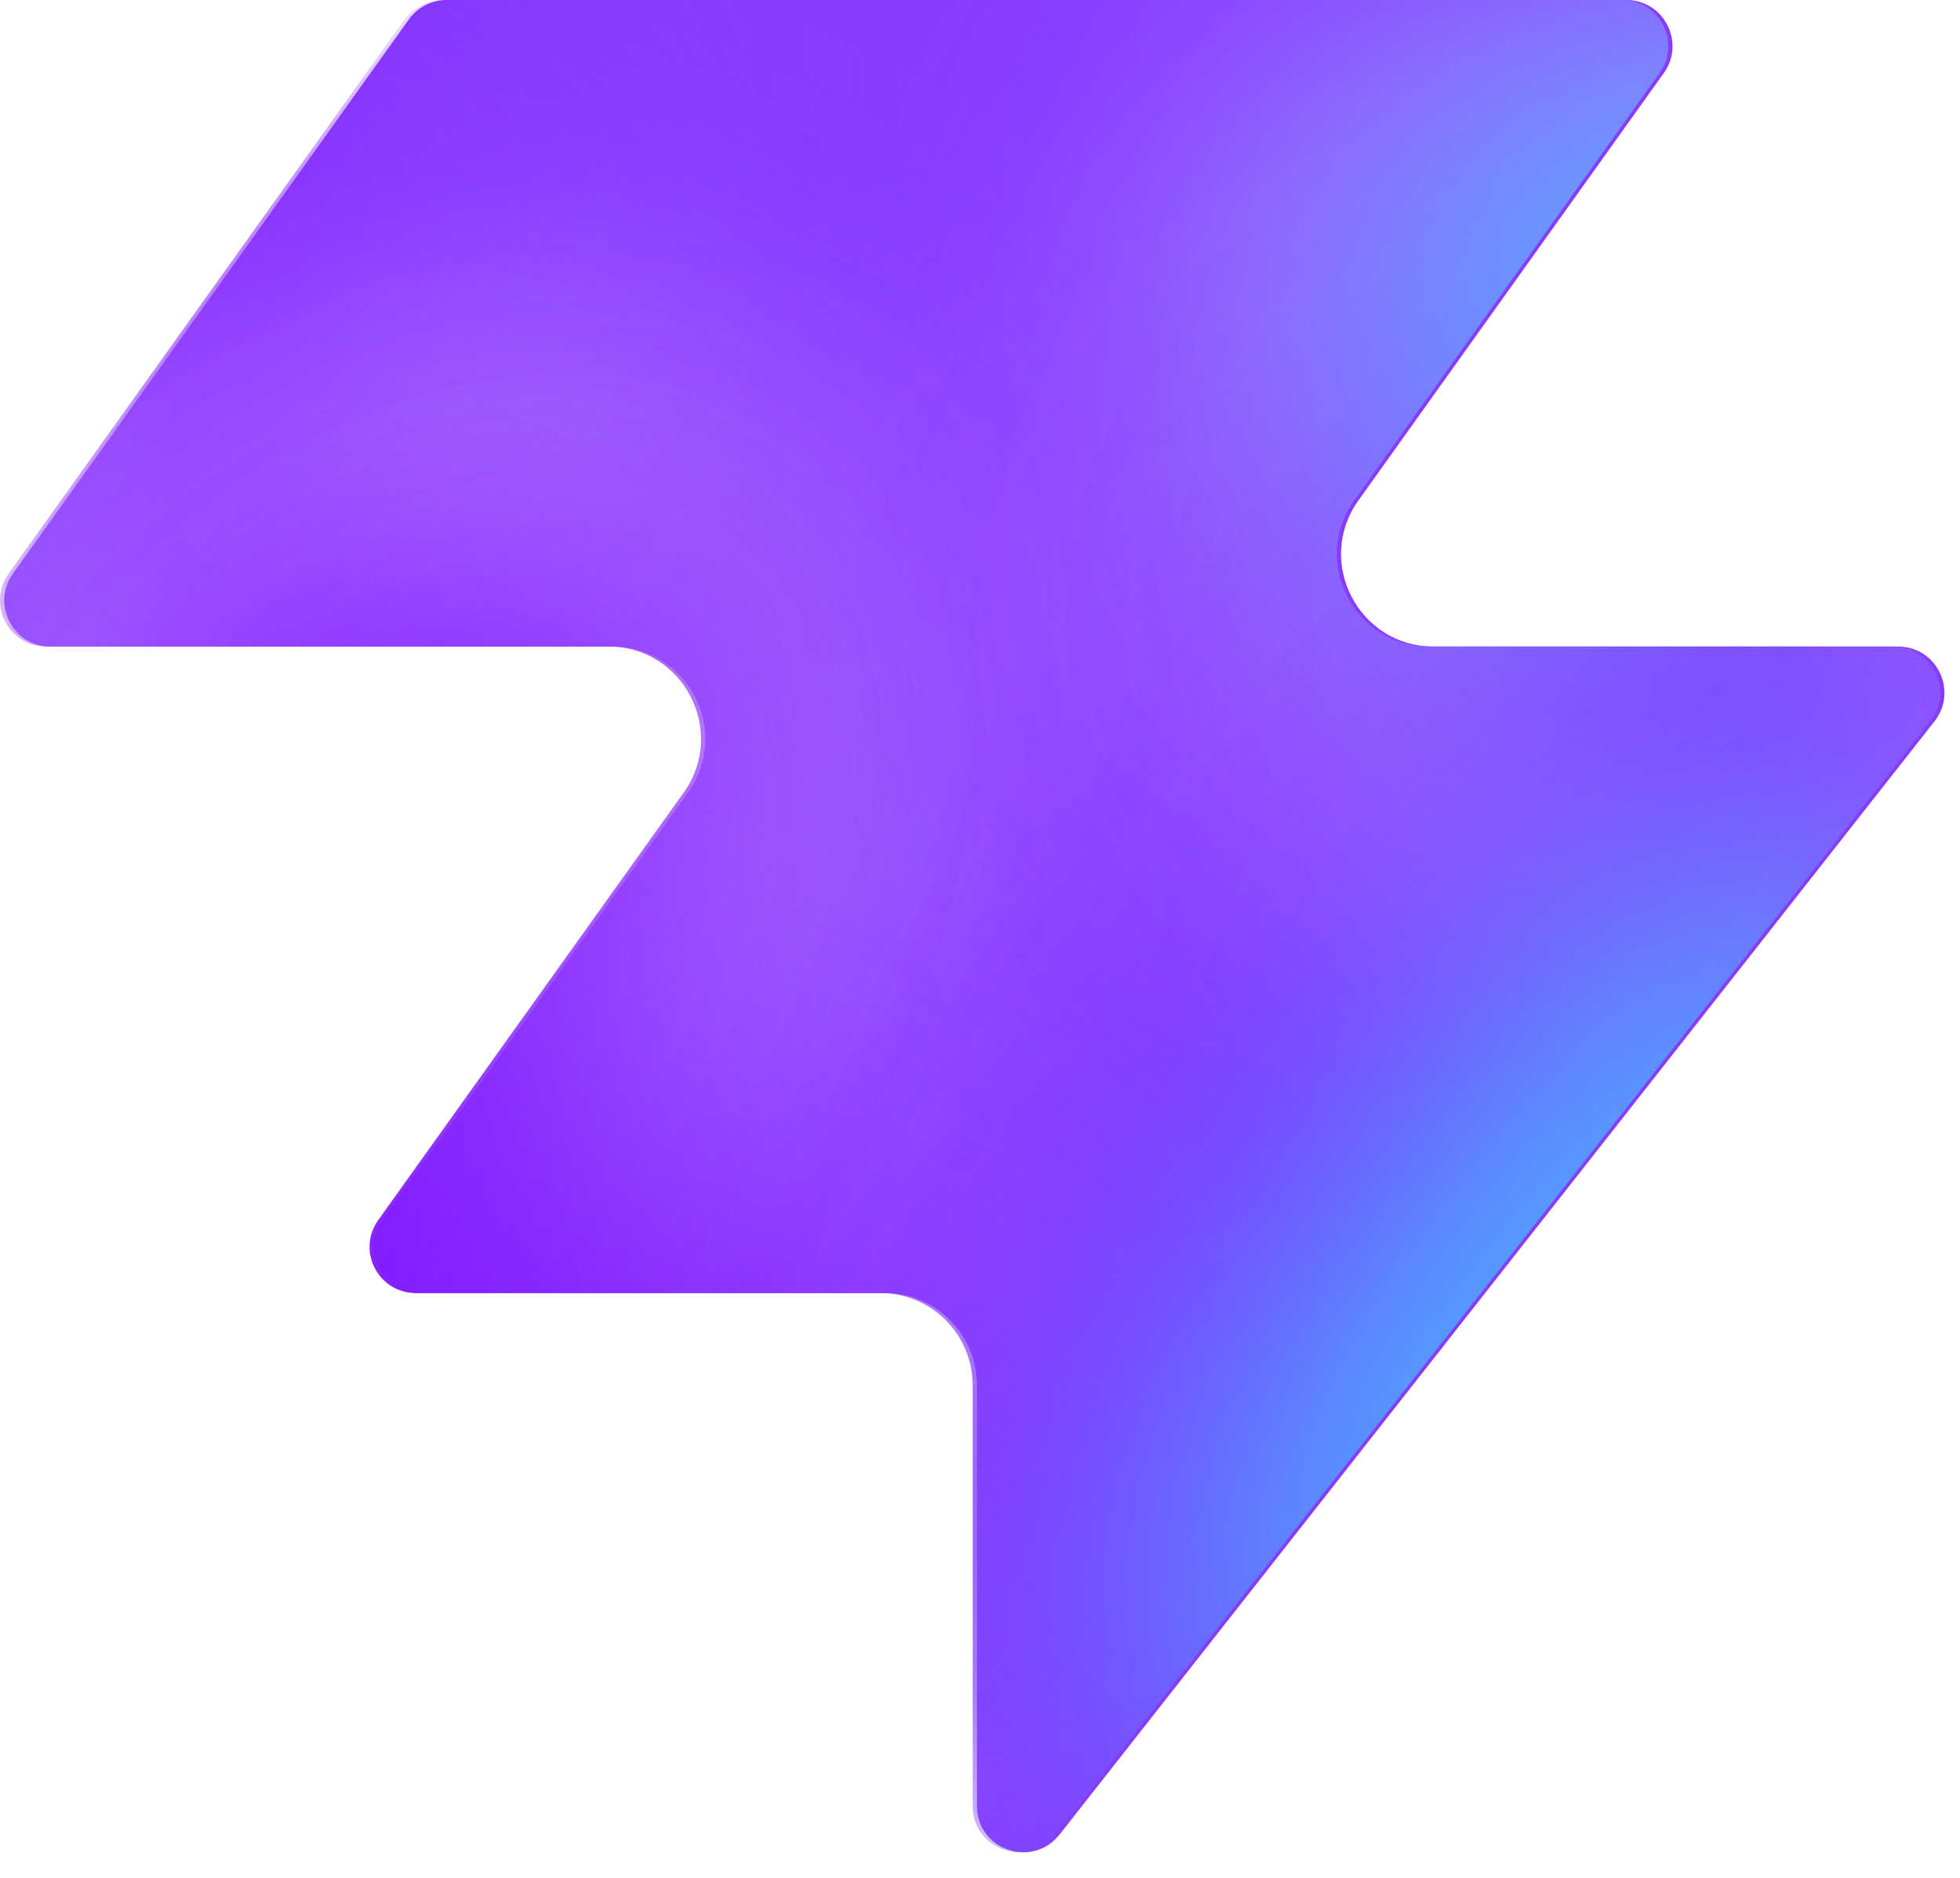
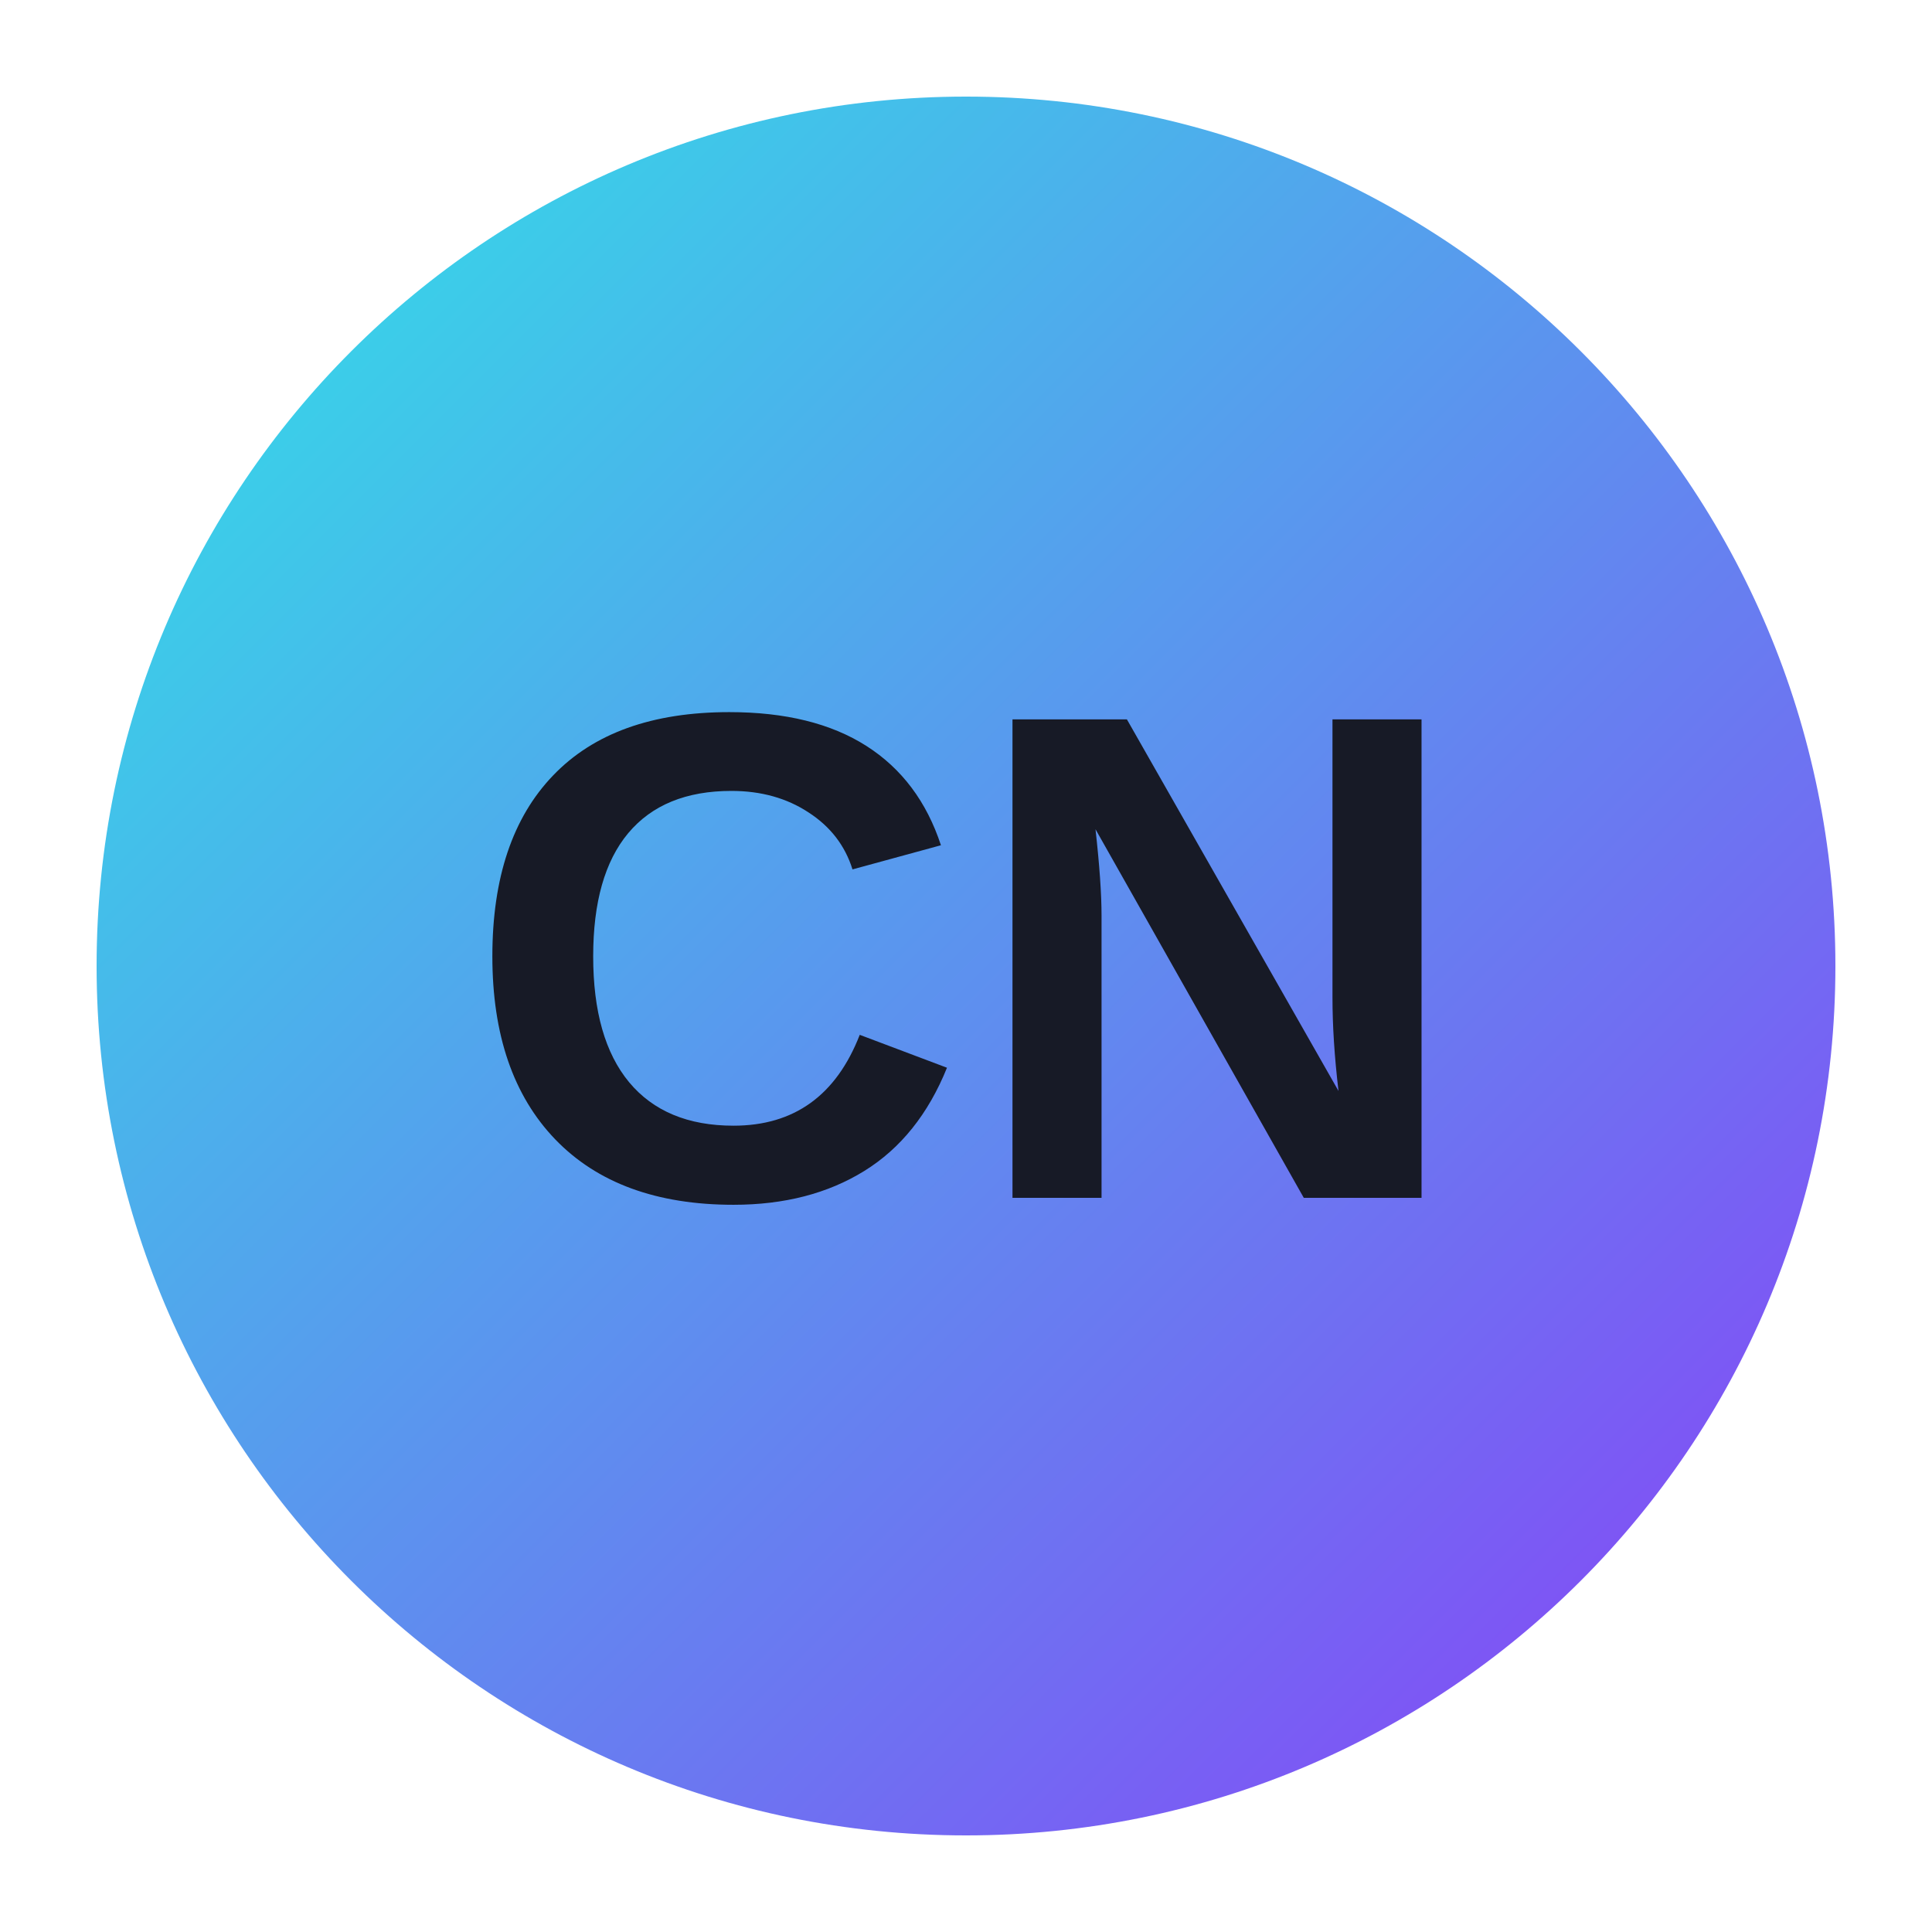
- <svg xmlns="http://www.w3.org/2000/svg" width="48" height="46" fill="none" viewBox="0 0 48 46">
-   <path fill="#863bff" d="M25.946 44.938c-.664.845-2.021.375-2.021-.698V33.937a2.26 2.26 0 0 0-2.262-2.262H10.287c-.92 0-1.456-1.04-.92-1.788l7.48-10.471c1.07-1.497 0-3.578-1.842-3.578H1.237c-.92 0-1.456-1.04-.92-1.788L10.013.474c.214-.297.556-.474.92-.474h28.894c.92 0 1.456 1.04.92 1.788l-7.48 10.471c-1.07 1.498 0 3.579 1.842 3.579h11.377c.943 0 1.473 1.088.89 1.83L25.947 44.94z" style="fill:#863bff;fill:color(display-p3 .525 .23 1);fill-opacity:1" />
-   <mask id="a" width="48" height="46" x="0" y="0" maskUnits="userSpaceOnUse" style="mask-type:alpha">
-     <path fill="#000" d="M25.842 44.938c-.664.844-2.021.375-2.021-.698V33.937a2.26 2.26 0 0 0-2.262-2.262H10.183c-.92 0-1.456-1.04-.92-1.788l7.48-10.471c1.07-1.498 0-3.579-1.842-3.579H1.133c-.92 0-1.456-1.04-.92-1.787L9.91.473c.214-.297.556-.474.92-.474h28.894c.92 0 1.456 1.04.92 1.788l-7.48 10.471c-1.07 1.498 0 3.578 1.842 3.578h11.377c.943 0 1.473 1.088.89 1.832L25.843 44.94z" style="fill:#000;fill-opacity:1" />
-   </mask>
-   <g mask="url(#a)">
-     <g filter="url(#b)">
-       <ellipse cx="5.508" cy="14.704" fill="#ede6ff" rx="5.508" ry="14.704" style="fill:#ede6ff;fill:color(display-p3 .927 .903 1);fill-opacity:1" transform="matrix(.00324 1 1 -.00324 -4.47 31.516)" />
-     </g>
-     <g filter="url(#c)">
-       <ellipse cx="10.399" cy="29.851" fill="#ede6ff" rx="10.399" ry="29.851" style="fill:#ede6ff;fill:color(display-p3 .927 .903 1);fill-opacity:1" transform="matrix(.00324 1 1 -.00324 -39.328 7.883)" />
-     </g>
-     <g filter="url(#d)">
-       <ellipse cx="5.508" cy="30.487" fill="#7e14ff" rx="5.508" ry="30.487" style="fill:#7e14ff;fill:color(display-p3 .492 .077 1);fill-opacity:1" transform="rotate(89.814 -25.913 -14.639)scale(1 -1)" />
-     </g>
-     <g filter="url(#e)">
-       <ellipse cx="5.508" cy="30.599" fill="#7e14ff" rx="5.508" ry="30.599" style="fill:#7e14ff;fill:color(display-p3 .492 .077 1);fill-opacity:1" transform="rotate(89.814 -32.644 -3.334)scale(1 -1)" />
-     </g>
-     <g filter="url(#f)">
-       <ellipse cx="5.508" cy="30.599" fill="#7e14ff" rx="5.508" ry="30.599" style="fill:#7e14ff;fill:color(display-p3 .492 .077 1);fill-opacity:1" transform="matrix(.00324 1 1 -.00324 -34.34 30.47)" />
-     </g>
-     <g filter="url(#g)">
-       <ellipse cx="14.072" cy="22.078" fill="#ede6ff" rx="14.072" ry="22.078" style="fill:#ede6ff;fill:color(display-p3 .927 .903 1);fill-opacity:1" transform="rotate(93.35 24.506 48.493)scale(-1 1)" />
-     </g>
-     <g filter="url(#h)">
-       <ellipse cx="3.47" cy="21.501" fill="#7e14ff" rx="3.47" ry="21.501" style="fill:#7e14ff;fill:color(display-p3 .492 .077 1);fill-opacity:1" transform="rotate(89.009 28.708 47.59)scale(-1 1)" />
-     </g>
-     <g filter="url(#i)">
-       <ellipse cx="3.47" cy="21.501" fill="#7e14ff" rx="3.47" ry="21.501" style="fill:#7e14ff;fill:color(display-p3 .492 .077 1);fill-opacity:1" transform="rotate(89.009 28.708 47.59)scale(-1 1)" />
-     </g>
-     <g filter="url(#j)">
-       <ellipse cx=".387" cy="8.972" fill="#7e14ff" rx="4.407" ry="29.108" style="fill:#7e14ff;fill:color(display-p3 .492 .077 1);fill-opacity:1" transform="rotate(39.51 .387 8.972)" />
-     </g>
-     <g filter="url(#k)">
-       <ellipse cx="47.523" cy="-6.092" fill="#7e14ff" rx="4.407" ry="29.108" style="fill:#7e14ff;fill:color(display-p3 .492 .077 1);fill-opacity:1" transform="rotate(37.892 47.523 -6.092)" />
-     </g>
-     <g filter="url(#l)">
-       <ellipse cx="41.412" cy="6.333" fill="#47bfff" rx="5.971" ry="9.665" style="fill:#47bfff;fill:color(display-p3 .28 .748 1);fill-opacity:1" transform="rotate(37.892 41.412 6.333)" />
-     </g>
-     <g filter="url(#m)">
-       <ellipse cx="-1.879" cy="38.332" fill="#7e14ff" rx="4.407" ry="29.108" style="fill:#7e14ff;fill:color(display-p3 .492 .077 1);fill-opacity:1" transform="rotate(37.892 -1.88 38.332)" />
-     </g>
-     <g filter="url(#n)">
-       <ellipse cx="-1.879" cy="38.332" fill="#7e14ff" rx="4.407" ry="29.108" style="fill:#7e14ff;fill:color(display-p3 .492 .077 1);fill-opacity:1" transform="rotate(37.892 -1.88 38.332)" />
-     </g>
-     <g filter="url(#o)">
-       <ellipse cx="35.651" cy="29.907" fill="#7e14ff" rx="4.407" ry="29.108" style="fill:#7e14ff;fill:color(display-p3 .492 .077 1);fill-opacity:1" transform="rotate(37.892 35.651 29.907)" />
-     </g>
-     <g filter="url(#p)">
-       <ellipse cx="38.418" cy="32.4" fill="#47bfff" rx="5.971" ry="15.297" style="fill:#47bfff;fill:color(display-p3 .28 .748 1);fill-opacity:1" transform="rotate(37.892 38.418 32.4)" />
-     </g>
-   </g>
+ <svg xmlns="http://www.w3.org/2000/svg" viewBox="0 0 100 100">
  <defs>
-     <filter id="b" width="60.045" height="41.654" x="-19.77" y="16.149" color-interpolation-filters="sRGB" filterUnits="userSpaceOnUse">
-       <feFlood flood-opacity="0" result="BackgroundImageFix" />
-       <feBlend in="SourceGraphic" in2="BackgroundImageFix" result="shape" />
-       <feGaussianBlur result="effect1_foregroundBlur_2002_17158" stdDeviation="7.659" />
-     </filter>
-     <filter id="c" width="90.34" height="51.437" x="-54.613" y="-7.533" color-interpolation-filters="sRGB" filterUnits="userSpaceOnUse">
-       <feFlood flood-opacity="0" result="BackgroundImageFix" />
-       <feBlend in="SourceGraphic" in2="BackgroundImageFix" result="shape" />
-       <feGaussianBlur result="effect1_foregroundBlur_2002_17158" stdDeviation="7.659" />
-     </filter>
-     <filter id="d" width="79.355" height="29.4" x="-49.64" y="2.03" color-interpolation-filters="sRGB" filterUnits="userSpaceOnUse">
-       <feFlood flood-opacity="0" result="BackgroundImageFix" />
-       <feBlend in="SourceGraphic" in2="BackgroundImageFix" result="shape" />
-       <feGaussianBlur result="effect1_foregroundBlur_2002_17158" stdDeviation="4.596" />
-     </filter>
-     <filter id="e" width="79.579" height="29.4" x="-45.045" y="20.029" color-interpolation-filters="sRGB" filterUnits="userSpaceOnUse">
-       <feFlood flood-opacity="0" result="BackgroundImageFix" />
-       <feBlend in="SourceGraphic" in2="BackgroundImageFix" result="shape" />
-       <feGaussianBlur result="effect1_foregroundBlur_2002_17158" stdDeviation="4.596" />
-     </filter>
-     <filter id="f" width="79.579" height="29.4" x="-43.513" y="21.178" color-interpolation-filters="sRGB" filterUnits="userSpaceOnUse">
-       <feFlood flood-opacity="0" result="BackgroundImageFix" />
-       <feBlend in="SourceGraphic" in2="BackgroundImageFix" result="shape" />
-       <feGaussianBlur result="effect1_foregroundBlur_2002_17158" stdDeviation="4.596" />
-     </filter>
-     <filter id="g" width="74.749" height="58.852" x="15.756" y="-17.901" color-interpolation-filters="sRGB" filterUnits="userSpaceOnUse">
-       <feFlood flood-opacity="0" result="BackgroundImageFix" />
-       <feBlend in="SourceGraphic" in2="BackgroundImageFix" result="shape" />
-       <feGaussianBlur result="effect1_foregroundBlur_2002_17158" stdDeviation="7.659" />
-     </filter>
-     <filter id="h" width="61.377" height="25.362" x="23.548" y="2.284" color-interpolation-filters="sRGB" filterUnits="userSpaceOnUse">
-       <feFlood flood-opacity="0" result="BackgroundImageFix" />
-       <feBlend in="SourceGraphic" in2="BackgroundImageFix" result="shape" />
-       <feGaussianBlur result="effect1_foregroundBlur_2002_17158" stdDeviation="4.596" />
-     </filter>
-     <filter id="i" width="61.377" height="25.362" x="23.548" y="2.284" color-interpolation-filters="sRGB" filterUnits="userSpaceOnUse">
-       <feFlood flood-opacity="0" result="BackgroundImageFix" />
-       <feBlend in="SourceGraphic" in2="BackgroundImageFix" result="shape" />
-       <feGaussianBlur result="effect1_foregroundBlur_2002_17158" stdDeviation="4.596" />
-     </filter>
-     <filter id="j" width="56.045" height="63.649" x="-27.636" y="-22.853" color-interpolation-filters="sRGB" filterUnits="userSpaceOnUse">
-       <feFlood flood-opacity="0" result="BackgroundImageFix" />
-       <feBlend in="SourceGraphic" in2="BackgroundImageFix" result="shape" />
-       <feGaussianBlur result="effect1_foregroundBlur_2002_17158" stdDeviation="4.596" />
-     </filter>
-     <filter id="k" width="54.814" height="64.646" x="20.116" y="-38.415" color-interpolation-filters="sRGB" filterUnits="userSpaceOnUse">
-       <feFlood flood-opacity="0" result="BackgroundImageFix" />
-       <feBlend in="SourceGraphic" in2="BackgroundImageFix" result="shape" />
-       <feGaussianBlur result="effect1_foregroundBlur_2002_17158" stdDeviation="4.596" />
-     </filter>
-     <filter id="l" width="33.541" height="35.313" x="24.641" y="-11.323" color-interpolation-filters="sRGB" filterUnits="userSpaceOnUse">
-       <feFlood flood-opacity="0" result="BackgroundImageFix" />
-       <feBlend in="SourceGraphic" in2="BackgroundImageFix" result="shape" />
-       <feGaussianBlur result="effect1_foregroundBlur_2002_17158" stdDeviation="4.596" />
-     </filter>
-     <filter id="m" width="54.814" height="64.646" x="-29.286" y="6.009" color-interpolation-filters="sRGB" filterUnits="userSpaceOnUse">
-       <feFlood flood-opacity="0" result="BackgroundImageFix" />
-       <feBlend in="SourceGraphic" in2="BackgroundImageFix" result="shape" />
-       <feGaussianBlur result="effect1_foregroundBlur_2002_17158" stdDeviation="4.596" />
-     </filter>
-     <filter id="n" width="54.814" height="64.646" x="-29.286" y="6.009" color-interpolation-filters="sRGB" filterUnits="userSpaceOnUse">
-       <feFlood flood-opacity="0" result="BackgroundImageFix" />
-       <feBlend in="SourceGraphic" in2="BackgroundImageFix" result="shape" />
-       <feGaussianBlur result="effect1_foregroundBlur_2002_17158" stdDeviation="4.596" />
-     </filter>
-     <filter id="o" width="54.814" height="64.646" x="8.244" y="-2.416" color-interpolation-filters="sRGB" filterUnits="userSpaceOnUse">
-       <feFlood flood-opacity="0" result="BackgroundImageFix" />
-       <feBlend in="SourceGraphic" in2="BackgroundImageFix" result="shape" />
-       <feGaussianBlur result="effect1_foregroundBlur_2002_17158" stdDeviation="4.596" />
-     </filter>
-     <filter id="p" width="39.409" height="43.623" x="18.713" y="10.588" color-interpolation-filters="sRGB" filterUnits="userSpaceOnUse">
-       <feFlood flood-opacity="0" result="BackgroundImageFix" />
-       <feBlend in="SourceGraphic" in2="BackgroundImageFix" result="shape" />
-       <feGaussianBlur result="effect1_foregroundBlur_2002_17158" stdDeviation="4.596" />
-     </filter>
+     <linearGradient id="g" x1="0%" y1="0%" x2="100%" y2="100%">
+       <stop offset="0%" stop-color="#2EE6E6" />
+       <stop offset="100%" stop-color="#8B3DF7" />
+     </linearGradient>
  </defs>
+   <circle cx="50" cy="50" r="45" fill="url(#g)" />
+   <text x="50" y="62" text-anchor="middle" font-size="36" font-weight="bold" fill="#171A26" font-family="Arial">CN</text>
</svg>
